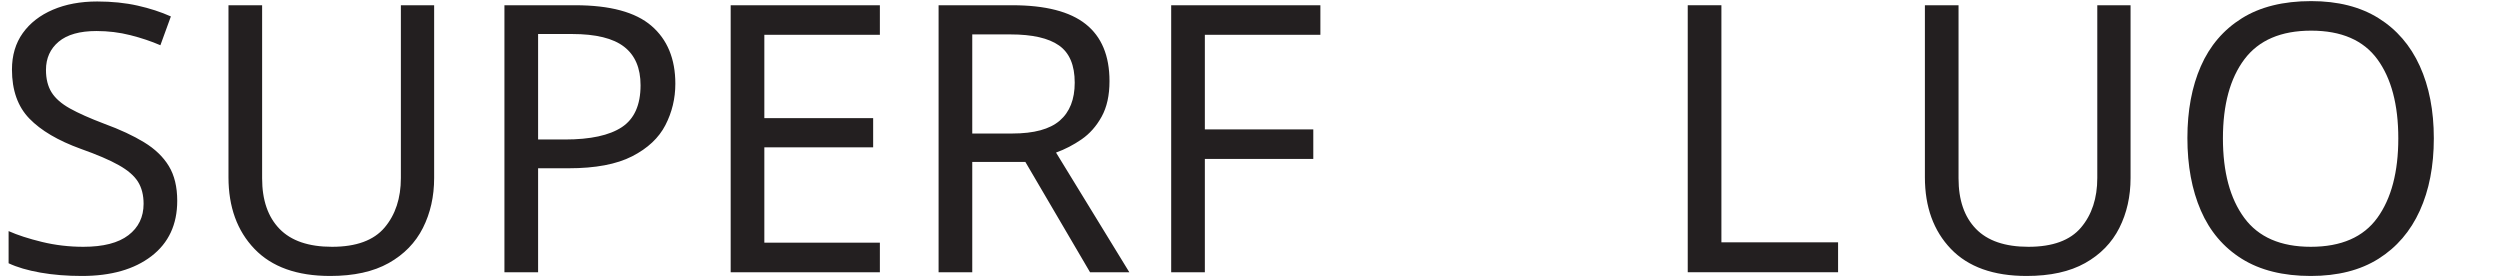
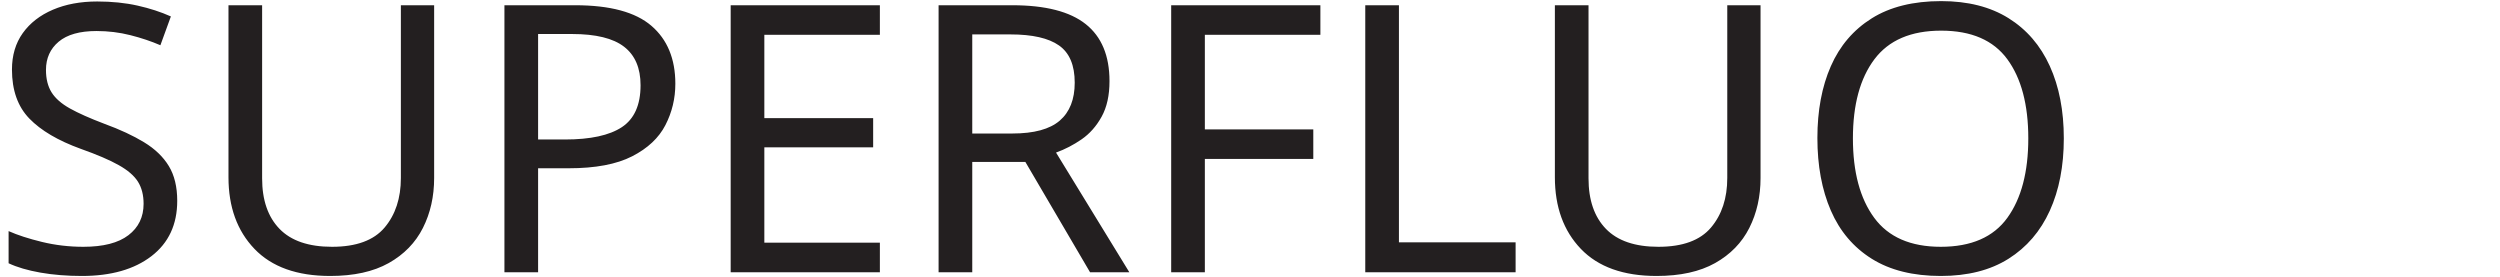
<svg xmlns="http://www.w3.org/2000/svg" version="1.1" id="Layer_2_00000090285152319181368640000001597344704583260593_" x="0px" y="0px" viewBox="0 0 1475.8 163.4" style="enable-background:new 0 0 1475.8 163.4;" xml:space="preserve">
  <style type="text/css">
	.st0{fill:#231F20;}
	.st1{font-family:'Arial-Black';}
	.st2{font-size:220.75px;}
	.st3{letter-spacing:-5;}
</style>
  <g id="Layer_1-2">
-     <text transform="matrix(1 0 0 1 -6.1898 160.7051)" class="st0 st1 st2">SUPERF</text>
-     <text transform="matrix(1 0 0 1 974.9003 160.7051)" class="st0 st1 st2 st3">L</text>
-     <text transform="matrix(1 0 0 1 1116.43 160.7051)" class="st0 st1 st2">UO</text>
+     <text transform="matrix(1 0 0 1 -6.1898 160.7051)" class="st0 st1 st2">SUPERFLUO</text>
  </g>
</svg>
